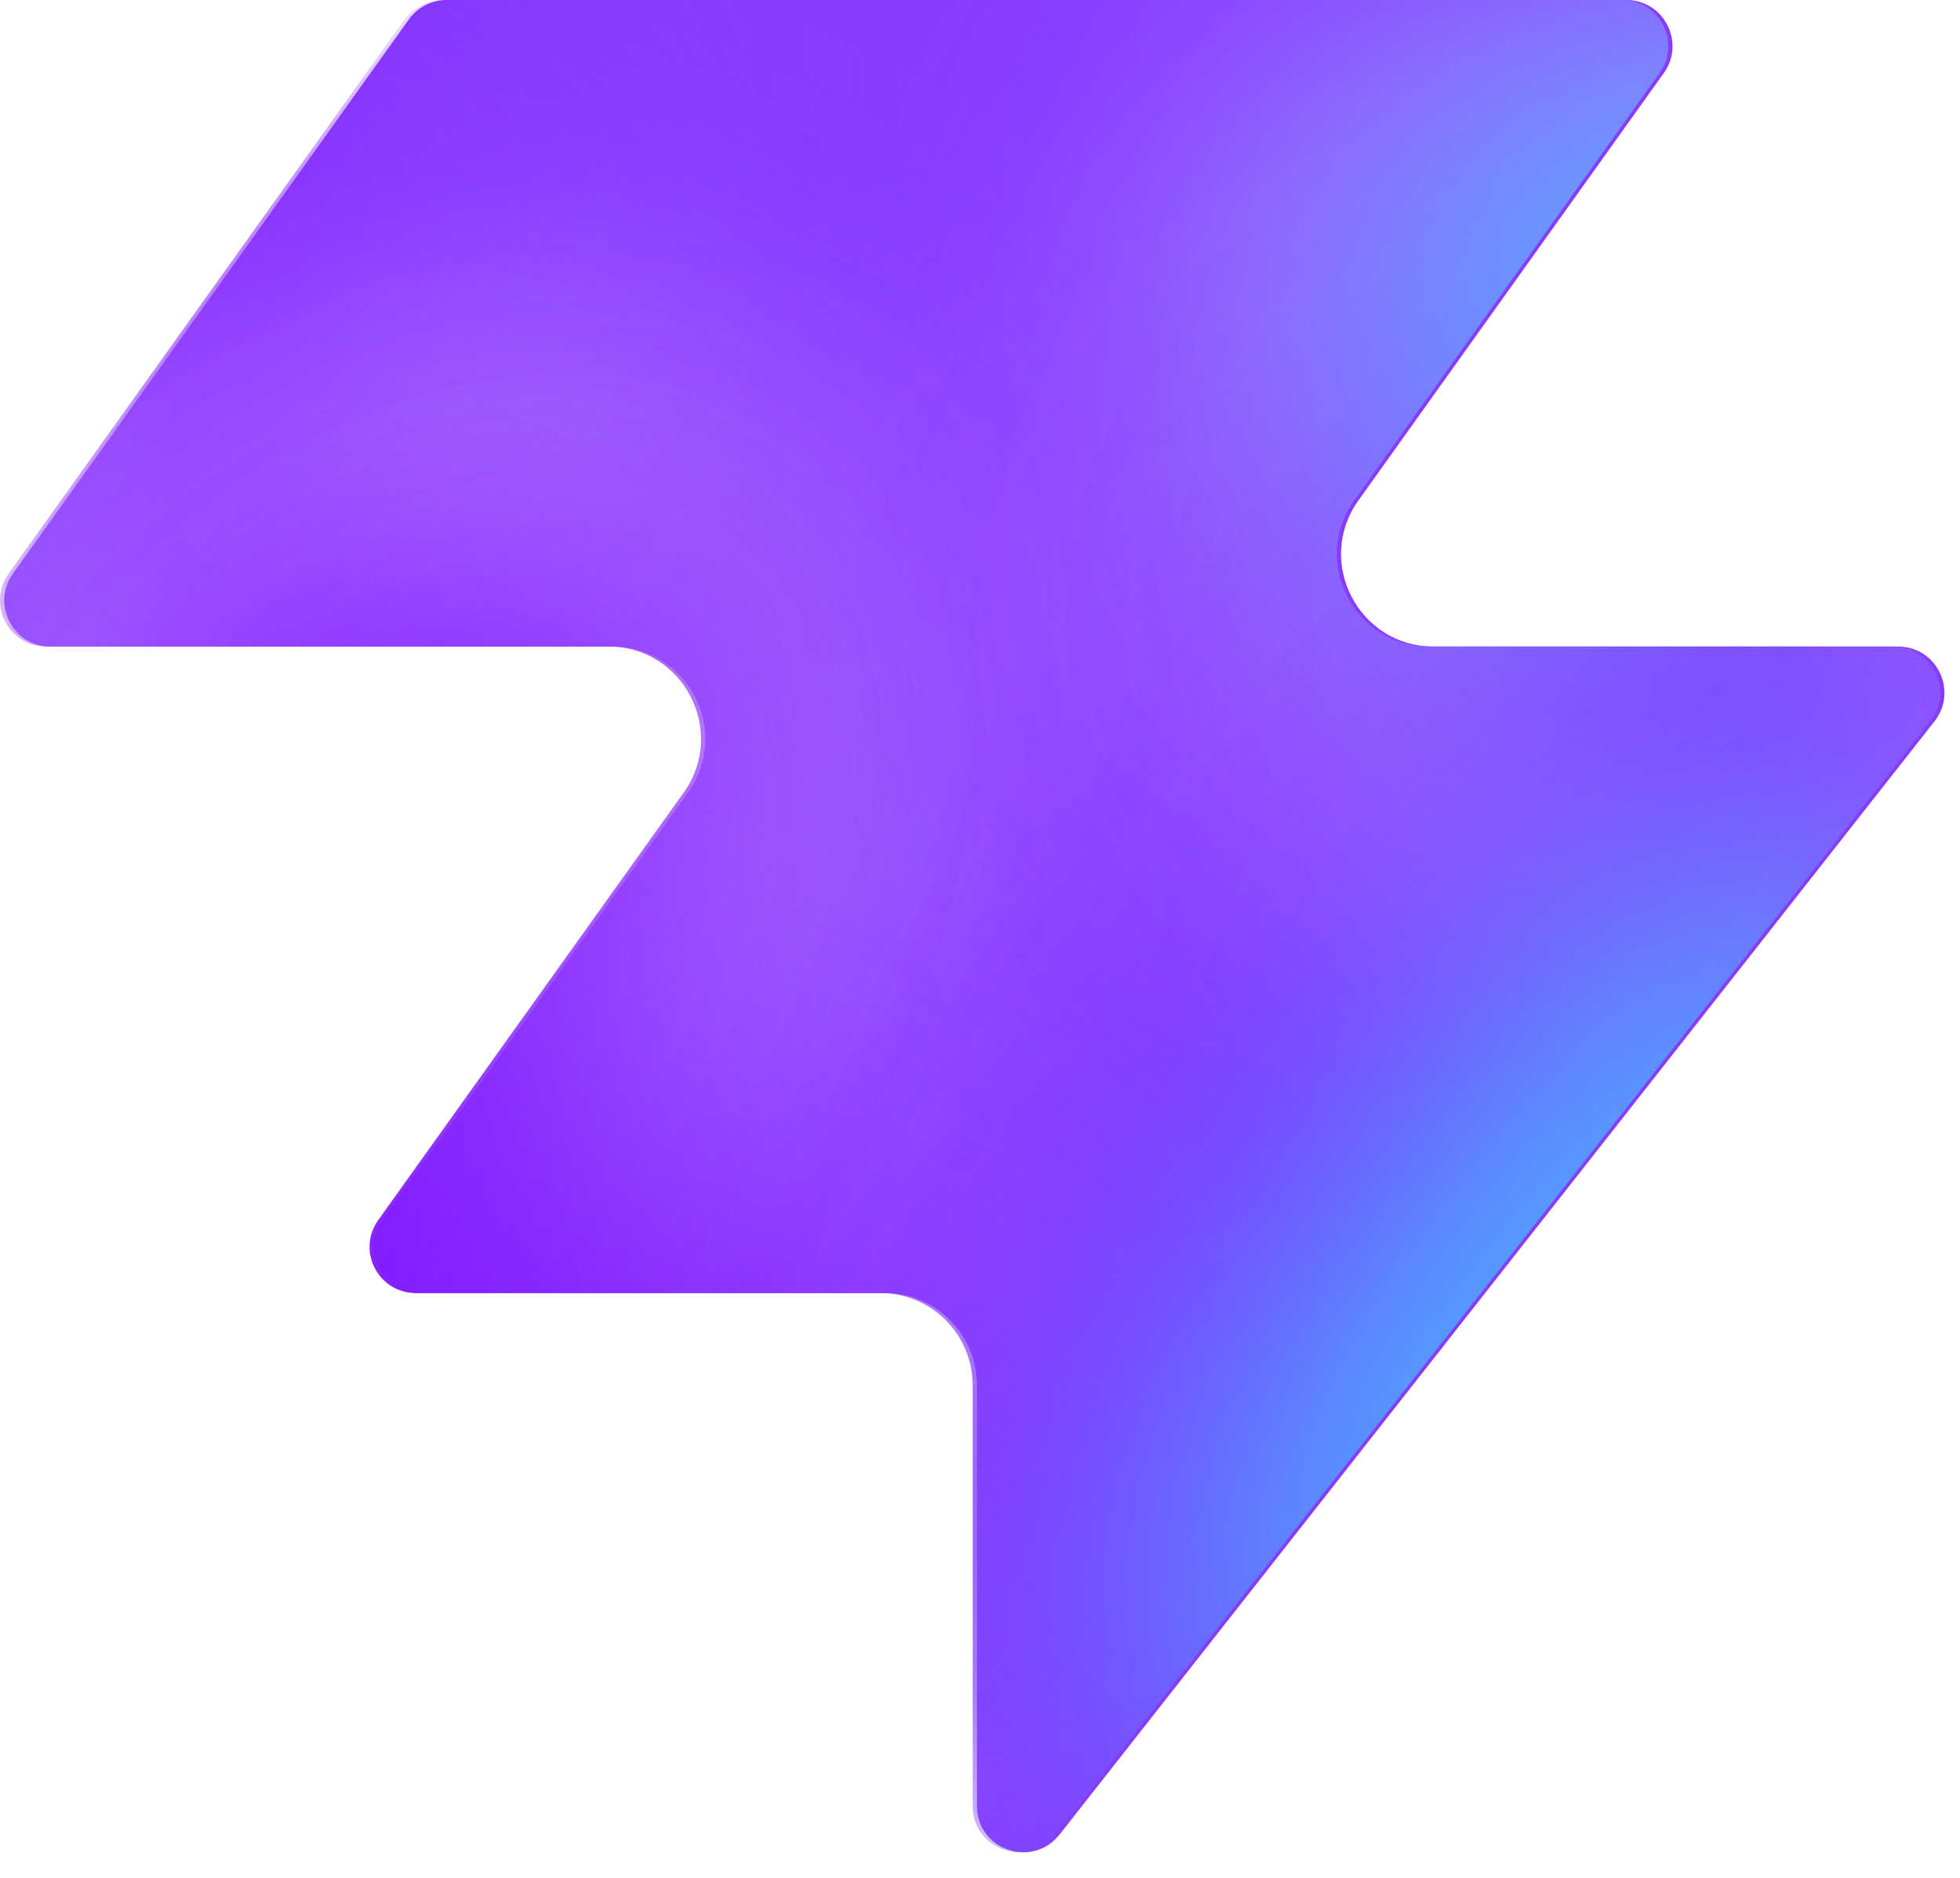
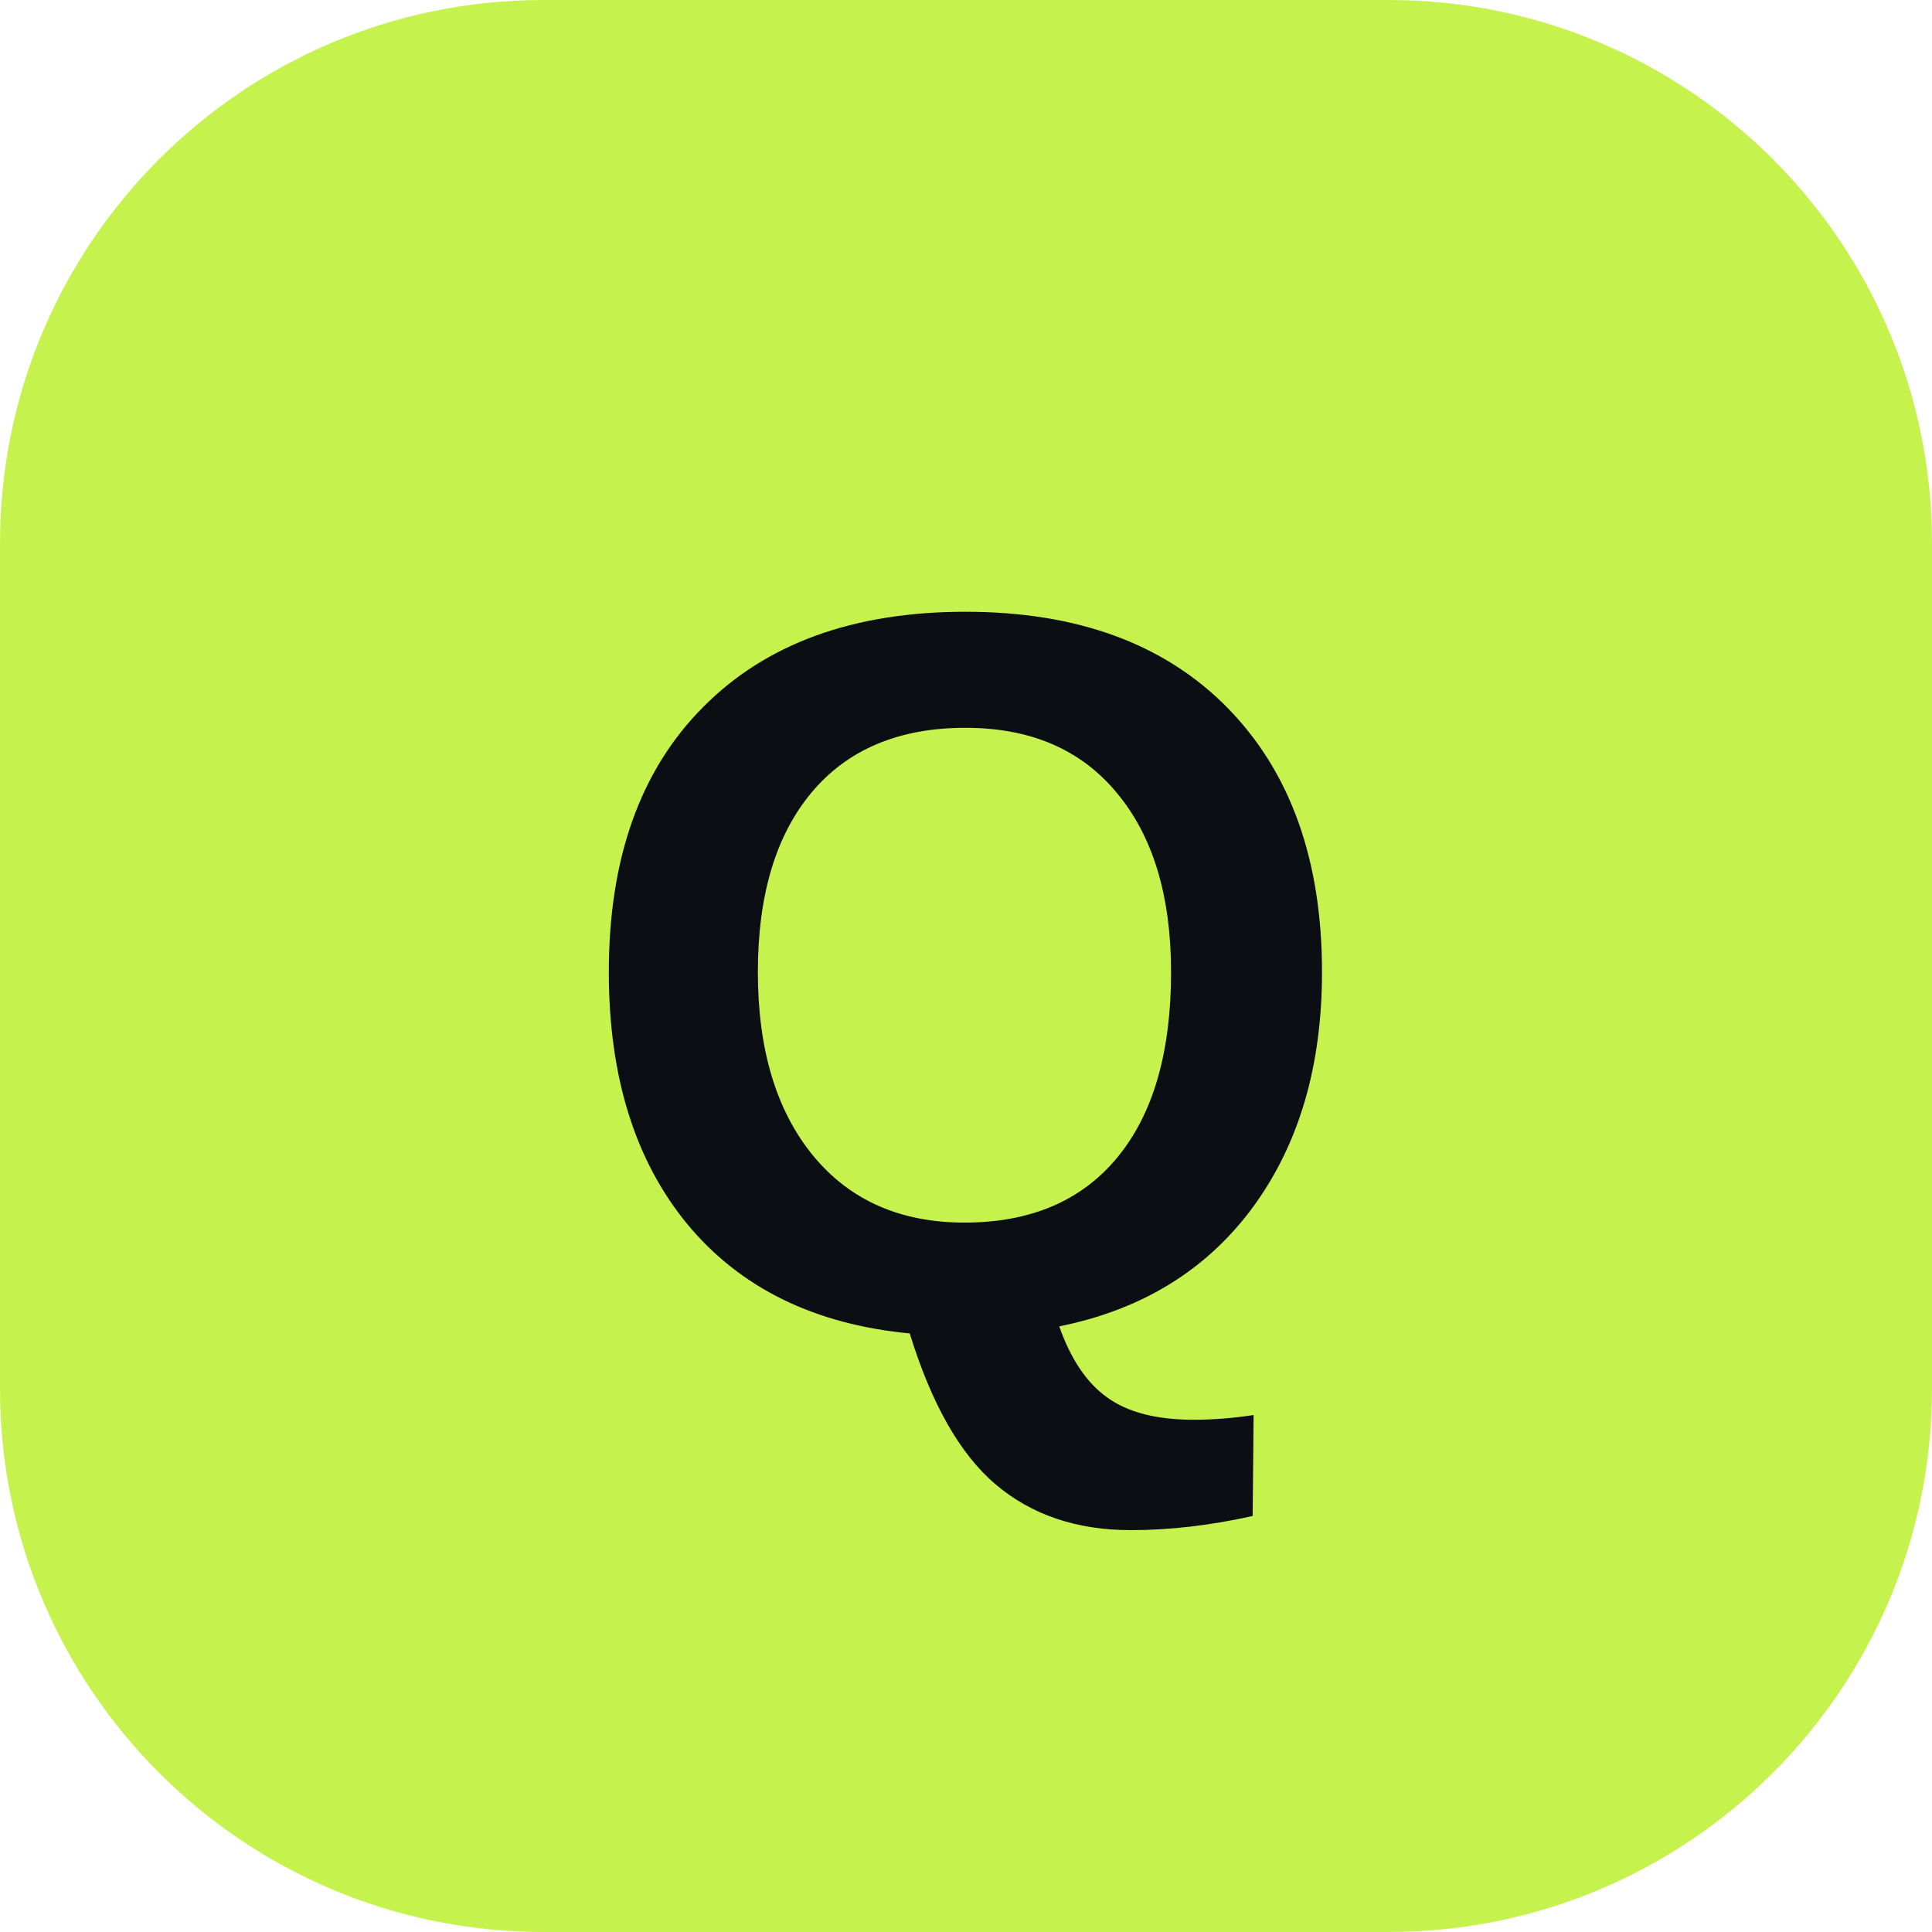
- <svg xmlns="http://www.w3.org/2000/svg" width="48" height="46" fill="none" viewBox="0 0 48 46">
-   <path fill="#863bff" d="M25.946 44.938c-.664.845-2.021.375-2.021-.698V33.937a2.26 2.26 0 0 0-2.262-2.262H10.287c-.92 0-1.456-1.04-.92-1.788l7.48-10.471c1.07-1.497 0-3.578-1.842-3.578H1.237c-.92 0-1.456-1.04-.92-1.788L10.013.474c.214-.297.556-.474.92-.474h28.894c.92 0 1.456 1.04.92 1.788l-7.48 10.471c-1.07 1.498 0 3.579 1.842 3.579h11.377c.943 0 1.473 1.088.89 1.83L25.947 44.94z" style="fill:#863bff;fill:color(display-p3 .525 .23 1);fill-opacity:1" />
-   <mask id="a" width="48" height="46" x="0" y="0" maskUnits="userSpaceOnUse" style="mask-type:alpha">
-     <path fill="#000" d="M25.842 44.938c-.664.844-2.021.375-2.021-.698V33.937a2.26 2.26 0 0 0-2.262-2.262H10.183c-.92 0-1.456-1.04-.92-1.788l7.48-10.471c1.07-1.498 0-3.579-1.842-3.579H1.133c-.92 0-1.456-1.04-.92-1.787L9.91.473c.214-.297.556-.474.92-.474h28.894c.92 0 1.456 1.04.92 1.788l-7.48 10.471c-1.07 1.498 0 3.578 1.842 3.578h11.377c.943 0 1.473 1.088.89 1.832L25.843 44.94z" style="fill:#000;fill-opacity:1" />
-   </mask>
-   <g mask="url(#a)">
-     <g filter="url(#b)">
-       <ellipse cx="5.508" cy="14.704" fill="#ede6ff" rx="5.508" ry="14.704" style="fill:#ede6ff;fill:color(display-p3 .927 .903 1);fill-opacity:1" transform="matrix(.00324 1 1 -.00324 -4.47 31.516)" />
-     </g>
-     <g filter="url(#c)">
-       <ellipse cx="10.399" cy="29.851" fill="#ede6ff" rx="10.399" ry="29.851" style="fill:#ede6ff;fill:color(display-p3 .927 .903 1);fill-opacity:1" transform="matrix(.00324 1 1 -.00324 -39.328 7.883)" />
-     </g>
-     <g filter="url(#d)">
-       <ellipse cx="5.508" cy="30.487" fill="#7e14ff" rx="5.508" ry="30.487" style="fill:#7e14ff;fill:color(display-p3 .492 .077 1);fill-opacity:1" transform="rotate(89.814 -25.913 -14.639)scale(1 -1)" />
-     </g>
-     <g filter="url(#e)">
-       <ellipse cx="5.508" cy="30.599" fill="#7e14ff" rx="5.508" ry="30.599" style="fill:#7e14ff;fill:color(display-p3 .492 .077 1);fill-opacity:1" transform="rotate(89.814 -32.644 -3.334)scale(1 -1)" />
-     </g>
-     <g filter="url(#f)">
-       <ellipse cx="5.508" cy="30.599" fill="#7e14ff" rx="5.508" ry="30.599" style="fill:#7e14ff;fill:color(display-p3 .492 .077 1);fill-opacity:1" transform="matrix(.00324 1 1 -.00324 -34.34 30.47)" />
-     </g>
-     <g filter="url(#g)">
-       <ellipse cx="14.072" cy="22.078" fill="#ede6ff" rx="14.072" ry="22.078" style="fill:#ede6ff;fill:color(display-p3 .927 .903 1);fill-opacity:1" transform="rotate(93.35 24.506 48.493)scale(-1 1)" />
-     </g>
-     <g filter="url(#h)">
-       <ellipse cx="3.47" cy="21.501" fill="#7e14ff" rx="3.47" ry="21.501" style="fill:#7e14ff;fill:color(display-p3 .492 .077 1);fill-opacity:1" transform="rotate(89.009 28.708 47.59)scale(-1 1)" />
-     </g>
-     <g filter="url(#i)">
-       <ellipse cx="3.47" cy="21.501" fill="#7e14ff" rx="3.47" ry="21.501" style="fill:#7e14ff;fill:color(display-p3 .492 .077 1);fill-opacity:1" transform="rotate(89.009 28.708 47.59)scale(-1 1)" />
-     </g>
-     <g filter="url(#j)">
-       <ellipse cx=".387" cy="8.972" fill="#7e14ff" rx="4.407" ry="29.108" style="fill:#7e14ff;fill:color(display-p3 .492 .077 1);fill-opacity:1" transform="rotate(39.51 .387 8.972)" />
-     </g>
-     <g filter="url(#k)">
-       <ellipse cx="47.523" cy="-6.092" fill="#7e14ff" rx="4.407" ry="29.108" style="fill:#7e14ff;fill:color(display-p3 .492 .077 1);fill-opacity:1" transform="rotate(37.892 47.523 -6.092)" />
-     </g>
-     <g filter="url(#l)">
-       <ellipse cx="41.412" cy="6.333" fill="#47bfff" rx="5.971" ry="9.665" style="fill:#47bfff;fill:color(display-p3 .28 .748 1);fill-opacity:1" transform="rotate(37.892 41.412 6.333)" />
-     </g>
-     <g filter="url(#m)">
-       <ellipse cx="-1.879" cy="38.332" fill="#7e14ff" rx="4.407" ry="29.108" style="fill:#7e14ff;fill:color(display-p3 .492 .077 1);fill-opacity:1" transform="rotate(37.892 -1.88 38.332)" />
-     </g>
-     <g filter="url(#n)">
-       <ellipse cx="-1.879" cy="38.332" fill="#7e14ff" rx="4.407" ry="29.108" style="fill:#7e14ff;fill:color(display-p3 .492 .077 1);fill-opacity:1" transform="rotate(37.892 -1.88 38.332)" />
-     </g>
-     <g filter="url(#o)">
-       <ellipse cx="35.651" cy="29.907" fill="#7e14ff" rx="4.407" ry="29.108" style="fill:#7e14ff;fill:color(display-p3 .492 .077 1);fill-opacity:1" transform="rotate(37.892 35.651 29.907)" />
-     </g>
-     <g filter="url(#p)">
-       <ellipse cx="38.418" cy="32.4" fill="#47bfff" rx="5.971" ry="15.297" style="fill:#47bfff;fill:color(display-p3 .28 .748 1);fill-opacity:1" transform="rotate(37.892 38.418 32.4)" />
-     </g>
-   </g>
-   <defs>
-     <filter id="b" width="60.045" height="41.654" x="-19.77" y="16.149" color-interpolation-filters="sRGB" filterUnits="userSpaceOnUse">
-       <feFlood flood-opacity="0" result="BackgroundImageFix" />
-       <feBlend in="SourceGraphic" in2="BackgroundImageFix" result="shape" />
-       <feGaussianBlur result="effect1_foregroundBlur_2002_17158" stdDeviation="7.659" />
-     </filter>
-     <filter id="c" width="90.34" height="51.437" x="-54.613" y="-7.533" color-interpolation-filters="sRGB" filterUnits="userSpaceOnUse">
-       <feFlood flood-opacity="0" result="BackgroundImageFix" />
-       <feBlend in="SourceGraphic" in2="BackgroundImageFix" result="shape" />
-       <feGaussianBlur result="effect1_foregroundBlur_2002_17158" stdDeviation="7.659" />
-     </filter>
-     <filter id="d" width="79.355" height="29.4" x="-49.64" y="2.03" color-interpolation-filters="sRGB" filterUnits="userSpaceOnUse">
-       <feFlood flood-opacity="0" result="BackgroundImageFix" />
-       <feBlend in="SourceGraphic" in2="BackgroundImageFix" result="shape" />
-       <feGaussianBlur result="effect1_foregroundBlur_2002_17158" stdDeviation="4.596" />
-     </filter>
-     <filter id="e" width="79.579" height="29.4" x="-45.045" y="20.029" color-interpolation-filters="sRGB" filterUnits="userSpaceOnUse">
-       <feFlood flood-opacity="0" result="BackgroundImageFix" />
-       <feBlend in="SourceGraphic" in2="BackgroundImageFix" result="shape" />
-       <feGaussianBlur result="effect1_foregroundBlur_2002_17158" stdDeviation="4.596" />
-     </filter>
-     <filter id="f" width="79.579" height="29.4" x="-43.513" y="21.178" color-interpolation-filters="sRGB" filterUnits="userSpaceOnUse">
-       <feFlood flood-opacity="0" result="BackgroundImageFix" />
-       <feBlend in="SourceGraphic" in2="BackgroundImageFix" result="shape" />
-       <feGaussianBlur result="effect1_foregroundBlur_2002_17158" stdDeviation="4.596" />
-     </filter>
-     <filter id="g" width="74.749" height="58.852" x="15.756" y="-17.901" color-interpolation-filters="sRGB" filterUnits="userSpaceOnUse">
-       <feFlood flood-opacity="0" result="BackgroundImageFix" />
-       <feBlend in="SourceGraphic" in2="BackgroundImageFix" result="shape" />
-       <feGaussianBlur result="effect1_foregroundBlur_2002_17158" stdDeviation="7.659" />
-     </filter>
-     <filter id="h" width="61.377" height="25.362" x="23.548" y="2.284" color-interpolation-filters="sRGB" filterUnits="userSpaceOnUse">
-       <feFlood flood-opacity="0" result="BackgroundImageFix" />
-       <feBlend in="SourceGraphic" in2="BackgroundImageFix" result="shape" />
-       <feGaussianBlur result="effect1_foregroundBlur_2002_17158" stdDeviation="4.596" />
-     </filter>
-     <filter id="i" width="61.377" height="25.362" x="23.548" y="2.284" color-interpolation-filters="sRGB" filterUnits="userSpaceOnUse">
-       <feFlood flood-opacity="0" result="BackgroundImageFix" />
-       <feBlend in="SourceGraphic" in2="BackgroundImageFix" result="shape" />
-       <feGaussianBlur result="effect1_foregroundBlur_2002_17158" stdDeviation="4.596" />
-     </filter>
-     <filter id="j" width="56.045" height="63.649" x="-27.636" y="-22.853" color-interpolation-filters="sRGB" filterUnits="userSpaceOnUse">
-       <feFlood flood-opacity="0" result="BackgroundImageFix" />
-       <feBlend in="SourceGraphic" in2="BackgroundImageFix" result="shape" />
-       <feGaussianBlur result="effect1_foregroundBlur_2002_17158" stdDeviation="4.596" />
-     </filter>
-     <filter id="k" width="54.814" height="64.646" x="20.116" y="-38.415" color-interpolation-filters="sRGB" filterUnits="userSpaceOnUse">
-       <feFlood flood-opacity="0" result="BackgroundImageFix" />
-       <feBlend in="SourceGraphic" in2="BackgroundImageFix" result="shape" />
-       <feGaussianBlur result="effect1_foregroundBlur_2002_17158" stdDeviation="4.596" />
-     </filter>
-     <filter id="l" width="33.541" height="35.313" x="24.641" y="-11.323" color-interpolation-filters="sRGB" filterUnits="userSpaceOnUse">
-       <feFlood flood-opacity="0" result="BackgroundImageFix" />
-       <feBlend in="SourceGraphic" in2="BackgroundImageFix" result="shape" />
-       <feGaussianBlur result="effect1_foregroundBlur_2002_17158" stdDeviation="4.596" />
-     </filter>
-     <filter id="m" width="54.814" height="64.646" x="-29.286" y="6.009" color-interpolation-filters="sRGB" filterUnits="userSpaceOnUse">
-       <feFlood flood-opacity="0" result="BackgroundImageFix" />
-       <feBlend in="SourceGraphic" in2="BackgroundImageFix" result="shape" />
-       <feGaussianBlur result="effect1_foregroundBlur_2002_17158" stdDeviation="4.596" />
-     </filter>
-     <filter id="n" width="54.814" height="64.646" x="-29.286" y="6.009" color-interpolation-filters="sRGB" filterUnits="userSpaceOnUse">
-       <feFlood flood-opacity="0" result="BackgroundImageFix" />
-       <feBlend in="SourceGraphic" in2="BackgroundImageFix" result="shape" />
-       <feGaussianBlur result="effect1_foregroundBlur_2002_17158" stdDeviation="4.596" />
-     </filter>
-     <filter id="o" width="54.814" height="64.646" x="8.244" y="-2.416" color-interpolation-filters="sRGB" filterUnits="userSpaceOnUse">
-       <feFlood flood-opacity="0" result="BackgroundImageFix" />
-       <feBlend in="SourceGraphic" in2="BackgroundImageFix" result="shape" />
-       <feGaussianBlur result="effect1_foregroundBlur_2002_17158" stdDeviation="4.596" />
-     </filter>
-     <filter id="p" width="39.409" height="43.623" x="18.713" y="10.588" color-interpolation-filters="sRGB" filterUnits="userSpaceOnUse">
-       <feFlood flood-opacity="0" result="BackgroundImageFix" />
-       <feBlend in="SourceGraphic" in2="BackgroundImageFix" result="shape" />
-       <feGaussianBlur result="effect1_foregroundBlur_2002_17158" stdDeviation="4.596" />
-     </filter>
-   </defs>
+ <svg xmlns="http://www.w3.org/2000/svg" viewBox="0 0 64 64">
+   <rect width="64" height="64" rx="18" fill="#C6F24E" />
+   <text x="32" y="44" text-anchor="middle" font-family="Arial, sans-serif" font-weight="700" font-size="34" fill="#0B0E13">Q</text>
</svg>
